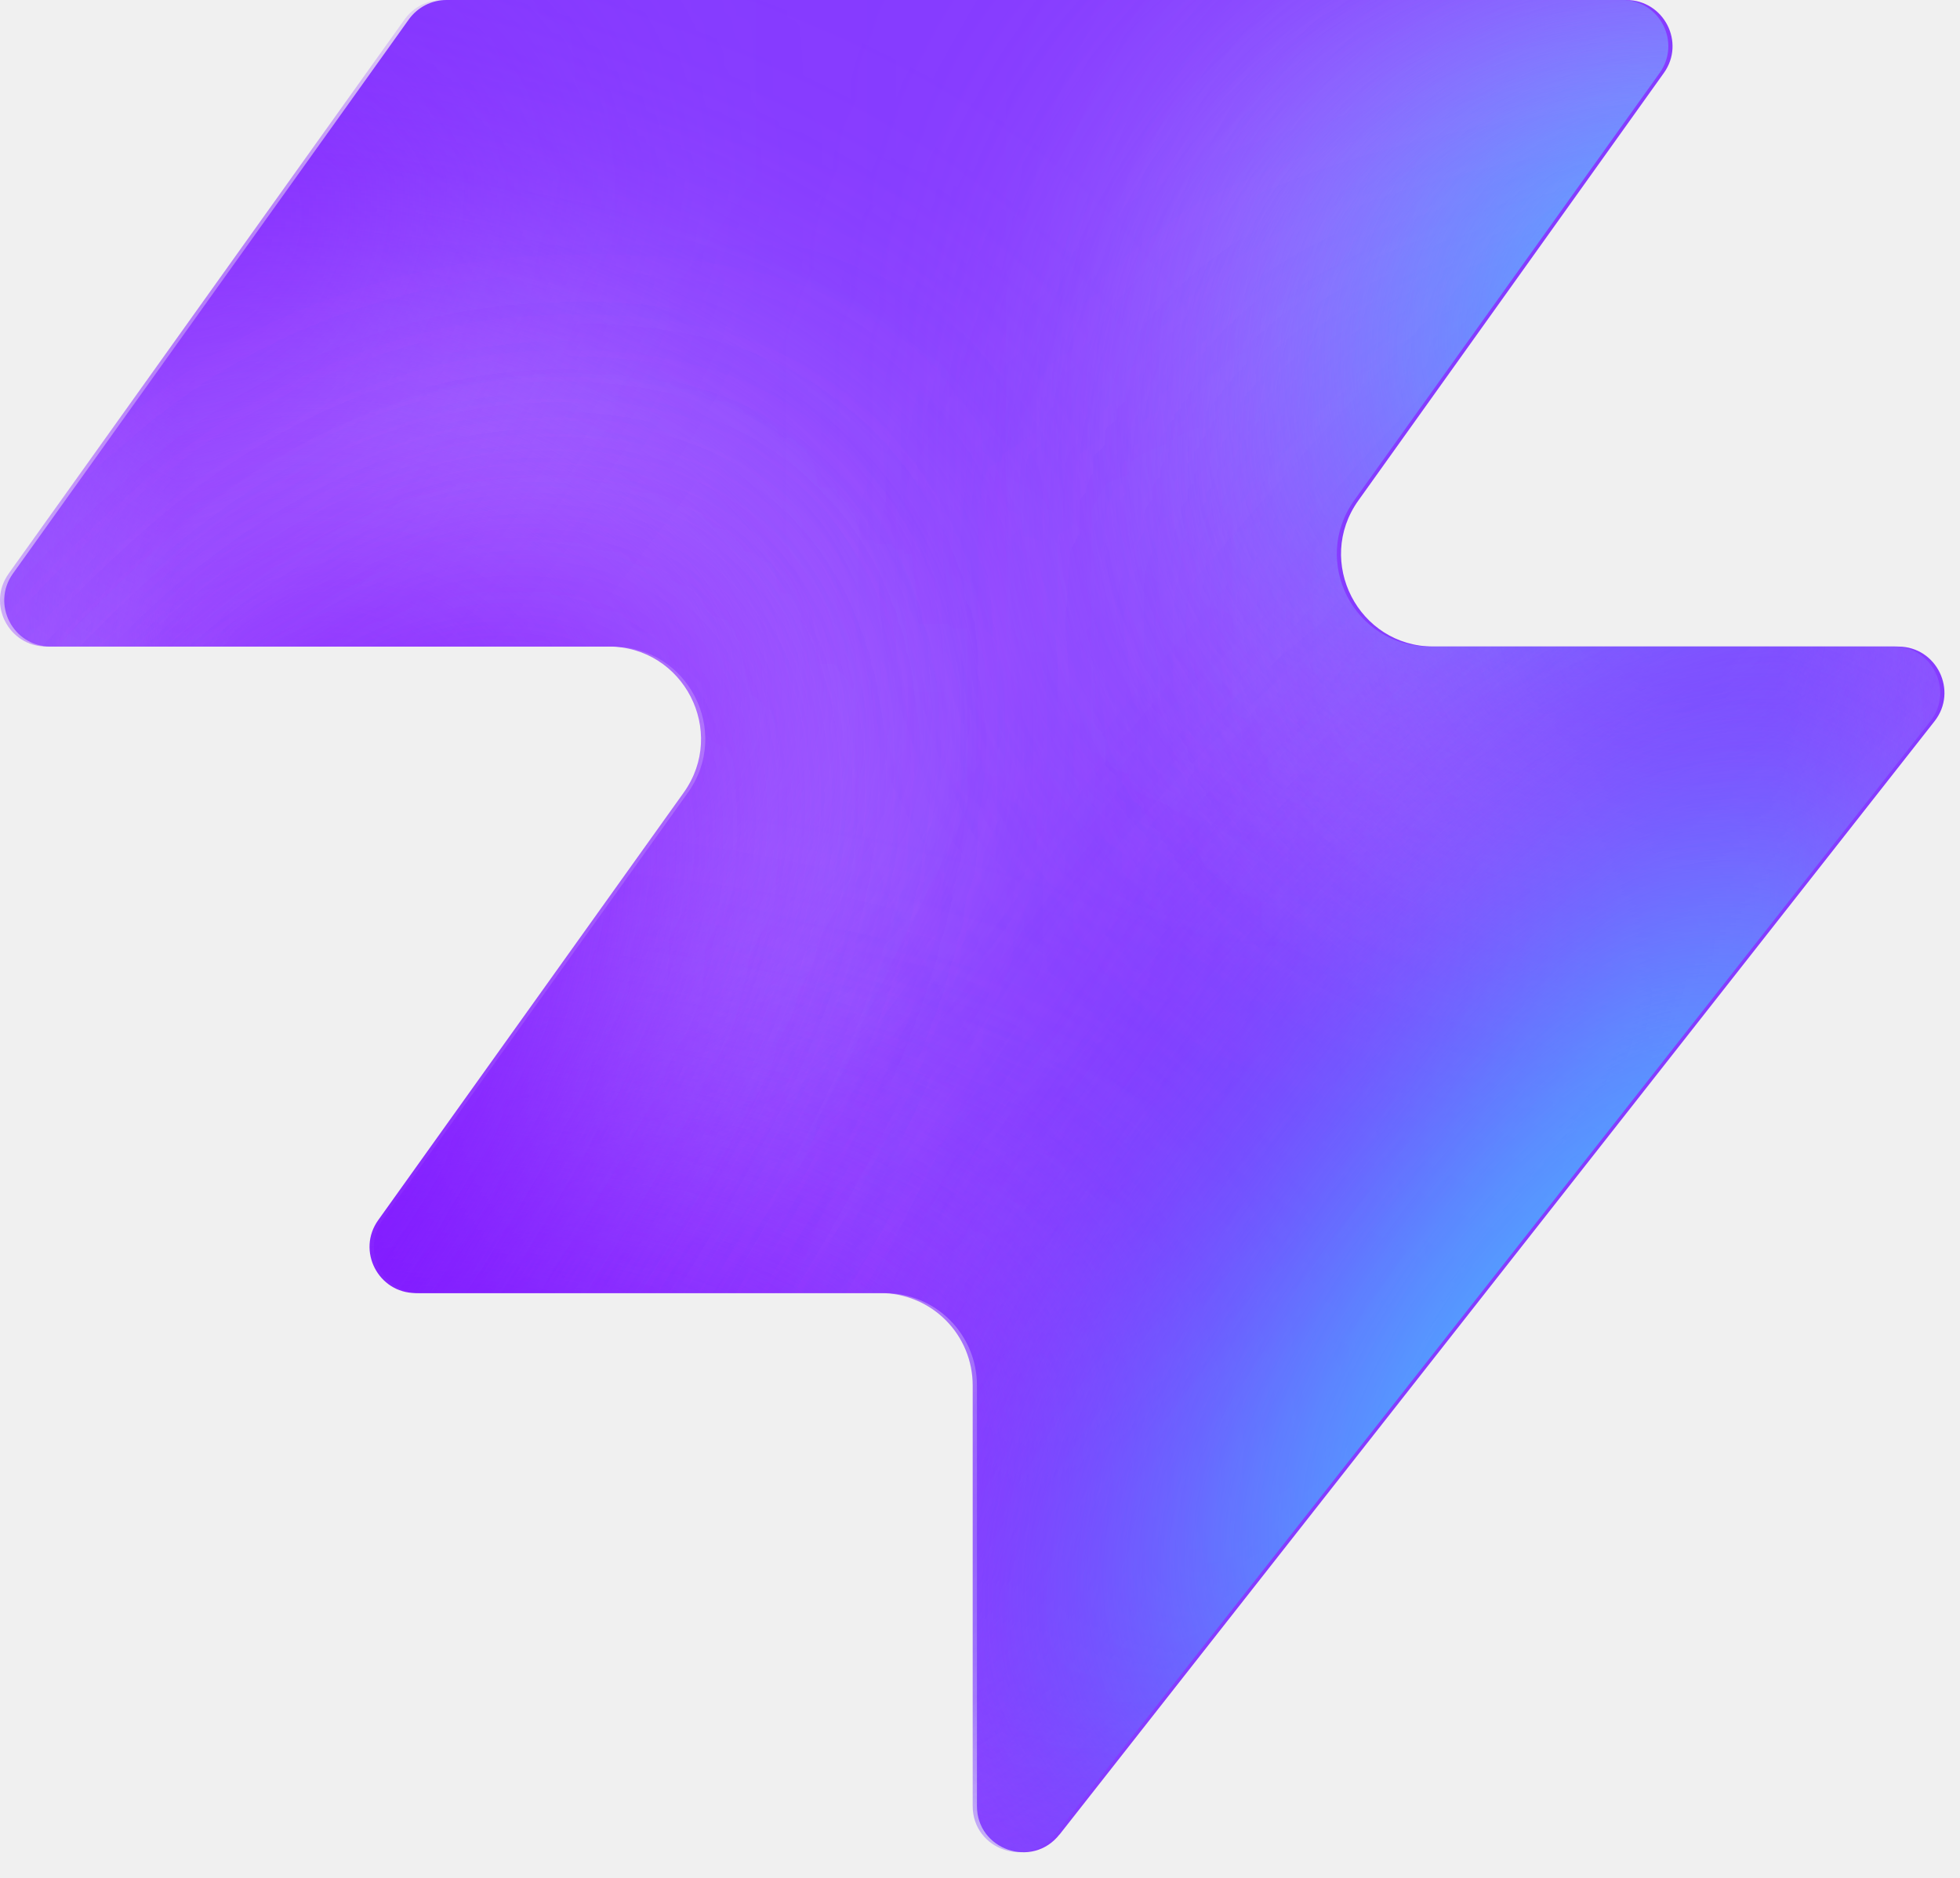
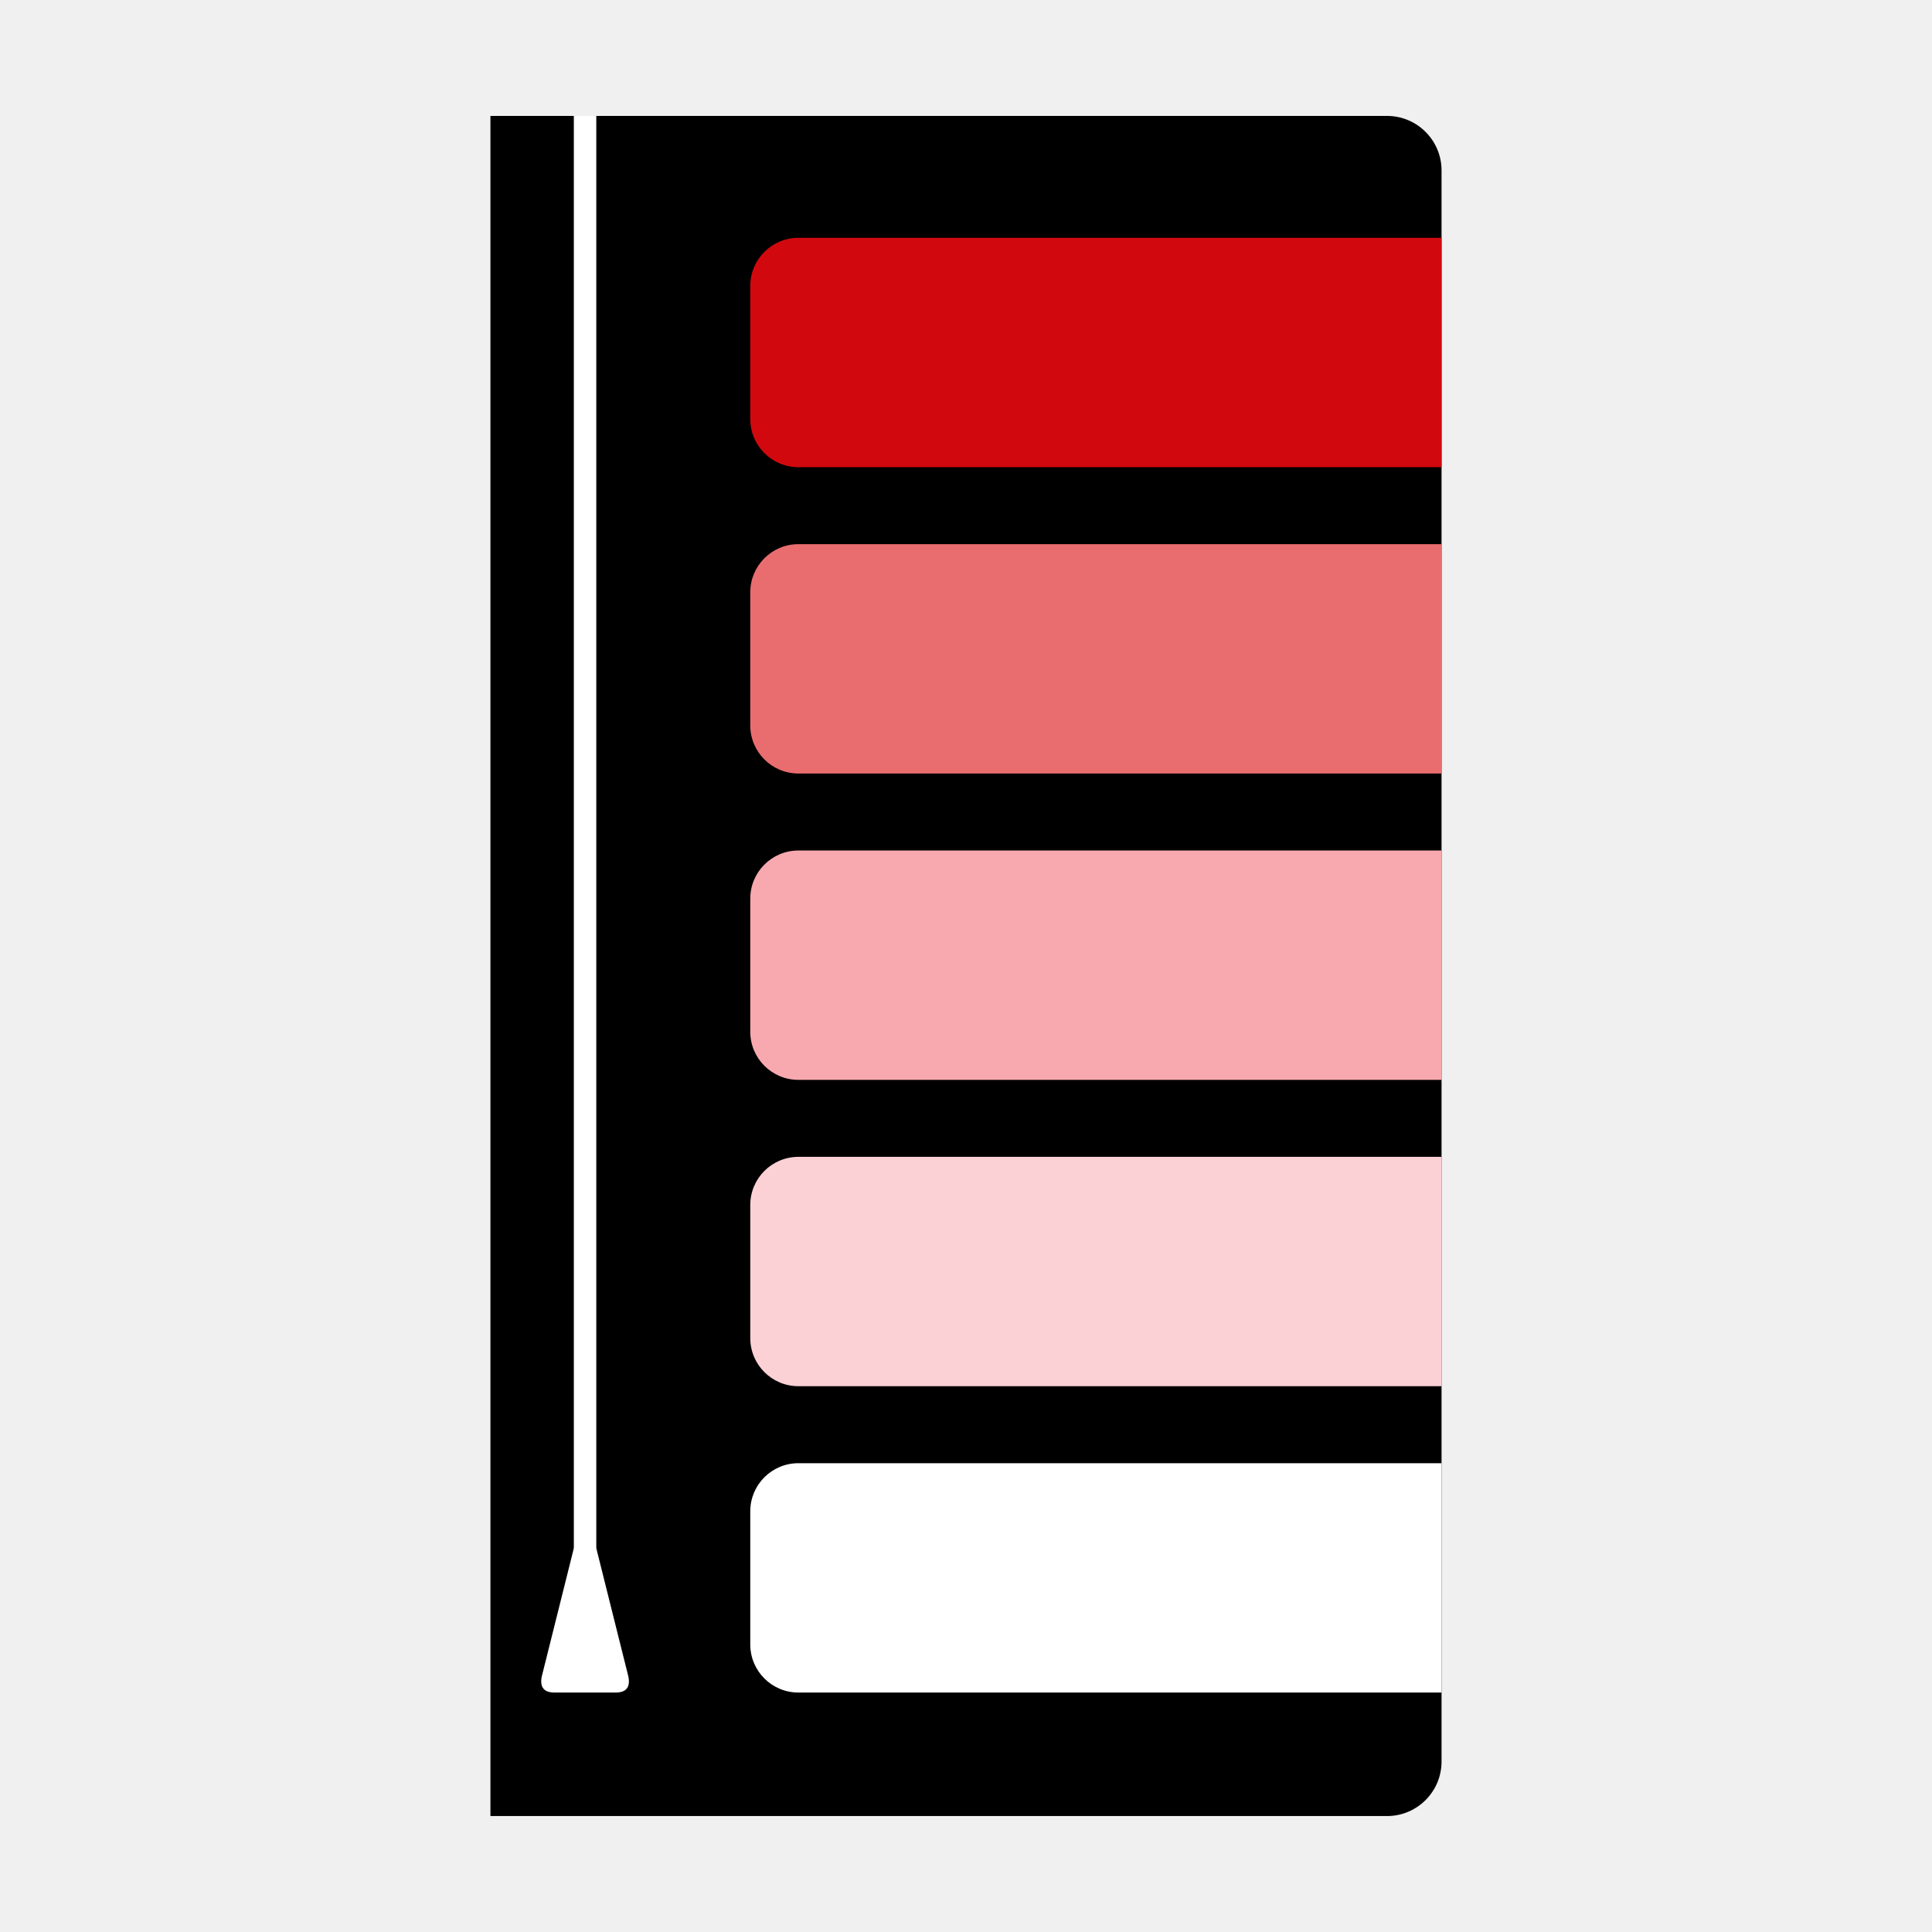
- <svg xmlns="http://www.w3.org/2000/svg" width="48" height="46" fill="none" viewBox="0 0 48 46">
-   <path fill="#863bff" d="M25.946 44.938c-.664.845-2.021.375-2.021-.698V33.937a2.26 2.26 0 0 0-2.262-2.262H10.287c-.92 0-1.456-1.04-.92-1.788l7.48-10.471c1.07-1.497 0-3.578-1.842-3.578H1.237c-.92 0-1.456-1.04-.92-1.788L10.013.474c.214-.297.556-.474.92-.474h28.894c.92 0 1.456 1.04.92 1.788l-7.48 10.471c-1.07 1.498 0 3.579 1.842 3.579h11.377c.943 0 1.473 1.088.89 1.83L25.947 44.94z" style="fill:#863bff;fill:color(display-p3 .525 .23 1);fill-opacity:1" />
-   <mask id="a" width="48" height="46" x="0" y="0" maskUnits="userSpaceOnUse" style="mask-type:alpha">
-     <path fill="#000" d="M25.842 44.938c-.664.844-2.021.375-2.021-.698V33.937a2.26 2.26 0 0 0-2.262-2.262H10.183c-.92 0-1.456-1.04-.92-1.788l7.48-10.471c1.07-1.498 0-3.579-1.842-3.579H1.133c-.92 0-1.456-1.04-.92-1.787L9.91.473c.214-.297.556-.474.92-.474h28.894c.92 0 1.456 1.04.92 1.788l-7.48 10.471c-1.07 1.498 0 3.578 1.842 3.578h11.377c.943 0 1.473 1.088.89 1.832L25.843 44.94z" style="fill:#000;fill-opacity:1" />
-   </mask>
-   <g mask="url(#a)">
-     <g filter="url(#b)">
-       <ellipse cx="5.508" cy="14.704" fill="#ede6ff" rx="5.508" ry="14.704" style="fill:#ede6ff;fill:color(display-p3 .927 .903 1);fill-opacity:1" transform="matrix(.00324 1 1 -.00324 -4.47 31.516)" />
+ <svg xmlns="http://www.w3.org/2000/svg" viewBox="0 0 1024 1024" width="1024" height="1024">
+   <g transform="translate(259.9414 61.44) scale(0.8501)">
+     <defs>
+       <clipPath id="frame">
+         <path d="M0 0H559a34 34 0 0 1 34 34v992a34 34 0 0 1-34 34H0Z" />
+       </clipPath>
+     </defs>
+     <path d="M0 0H559a34 34 0 0 1 34 34v992a34 34 0 0 1-34 34H0Z" fill="#000000" />
+     <g clip-path="url(#frame)">
+       <rect x="162" y="76" width="461" height="143" rx="30" fill="#d1090f" />
+       <rect x="162" y="267" width="461" height="143" rx="30" fill="#e96d6f" />
+       <rect x="162" y="458" width="461" height="143" rx="30" fill="#f8a9af" />
+       <rect x="162" y="649" width="461" height="143" rx="30" fill="#fbd1d6" />
+       <rect x="162" y="840" width="461" height="143" rx="30" fill="#ffffff" />
    </g>
-     <g filter="url(#c)">
-       <ellipse cx="10.399" cy="29.851" fill="#ede6ff" rx="10.399" ry="29.851" style="fill:#ede6ff;fill:color(display-p3 .927 .903 1);fill-opacity:1" transform="matrix(.00324 1 1 -.00324 -39.328 7.883)" />
-     </g>
-     <g filter="url(#d)">
-       <ellipse cx="5.508" cy="30.487" fill="#7e14ff" rx="5.508" ry="30.487" style="fill:#7e14ff;fill:color(display-p3 .492 .077 1);fill-opacity:1" transform="rotate(89.814 -25.913 -14.639)scale(1 -1)" />
-     </g>
-     <g filter="url(#e)">
-       <ellipse cx="5.508" cy="30.599" fill="#7e14ff" rx="5.508" ry="30.599" style="fill:#7e14ff;fill:color(display-p3 .492 .077 1);fill-opacity:1" transform="rotate(89.814 -32.644 -3.334)scale(1 -1)" />
-     </g>
-     <g filter="url(#f)">
-       <ellipse cx="5.508" cy="30.599" fill="#7e14ff" rx="5.508" ry="30.599" style="fill:#7e14ff;fill:color(display-p3 .492 .077 1);fill-opacity:1" transform="matrix(.00324 1 1 -.00324 -34.34 30.47)" />
-     </g>
-     <g filter="url(#g)">
-       <ellipse cx="14.072" cy="22.078" fill="#ede6ff" rx="14.072" ry="22.078" style="fill:#ede6ff;fill:color(display-p3 .927 .903 1);fill-opacity:1" transform="rotate(93.35 24.506 48.493)scale(-1 1)" />
-     </g>
-     <g filter="url(#h)">
-       <ellipse cx="3.47" cy="21.501" fill="#7e14ff" rx="3.47" ry="21.501" style="fill:#7e14ff;fill:color(display-p3 .492 .077 1);fill-opacity:1" transform="rotate(89.009 28.708 47.59)scale(-1 1)" />
-     </g>
-     <g filter="url(#i)">
-       <ellipse cx="3.47" cy="21.501" fill="#7e14ff" rx="3.47" ry="21.501" style="fill:#7e14ff;fill:color(display-p3 .492 .077 1);fill-opacity:1" transform="rotate(89.009 28.708 47.59)scale(-1 1)" />
-     </g>
-     <g filter="url(#j)">
-       <ellipse cx=".387" cy="8.972" fill="#7e14ff" rx="4.407" ry="29.108" style="fill:#7e14ff;fill:color(display-p3 .492 .077 1);fill-opacity:1" transform="rotate(39.51 .387 8.972)" />
-     </g>
-     <g filter="url(#k)">
-       <ellipse cx="47.523" cy="-6.092" fill="#7e14ff" rx="4.407" ry="29.108" style="fill:#7e14ff;fill:color(display-p3 .492 .077 1);fill-opacity:1" transform="rotate(37.892 47.523 -6.092)" />
-     </g>
-     <g filter="url(#l)">
-       <ellipse cx="41.412" cy="6.333" fill="#47bfff" rx="5.971" ry="9.665" style="fill:#47bfff;fill:color(display-p3 .28 .748 1);fill-opacity:1" transform="rotate(37.892 41.412 6.333)" />
-     </g>
-     <g filter="url(#m)">
-       <ellipse cx="-1.879" cy="38.332" fill="#7e14ff" rx="4.407" ry="29.108" style="fill:#7e14ff;fill:color(display-p3 .492 .077 1);fill-opacity:1" transform="rotate(37.892 -1.88 38.332)" />
-     </g>
-     <g filter="url(#n)">
-       <ellipse cx="-1.879" cy="38.332" fill="#7e14ff" rx="4.407" ry="29.108" style="fill:#7e14ff;fill:color(display-p3 .492 .077 1);fill-opacity:1" transform="rotate(37.892 -1.88 38.332)" />
-     </g>
-     <g filter="url(#o)">
-       <ellipse cx="35.651" cy="29.907" fill="#7e14ff" rx="4.407" ry="29.108" style="fill:#7e14ff;fill:color(display-p3 .492 .077 1);fill-opacity:1" transform="rotate(37.892 35.651 29.907)" />
-     </g>
-     <g filter="url(#p)">
-       <ellipse cx="38.418" cy="32.4" fill="#47bfff" rx="5.971" ry="15.297" style="fill:#47bfff;fill:color(display-p3 .28 .748 1);fill-opacity:1" transform="rotate(37.892 38.418 32.4)" />
-     </g>
+     <rect x="52" y="0" width="14" height="898" fill="#ffffff" />
+     <path d="M52 893 32 973q-2 10 8 10h38q10 0 8-10l-20-80Z" fill="#ffffff" />
  </g>
-   <defs>
-     <filter id="b" width="60.045" height="41.654" x="-19.77" y="16.149" color-interpolation-filters="sRGB" filterUnits="userSpaceOnUse">
-       <feFlood flood-opacity="0" result="BackgroundImageFix" />
-       <feBlend in="SourceGraphic" in2="BackgroundImageFix" result="shape" />
-       <feGaussianBlur result="effect1_foregroundBlur_2002_17158" stdDeviation="7.659" />
-     </filter>
-     <filter id="c" width="90.34" height="51.437" x="-54.613" y="-7.533" color-interpolation-filters="sRGB" filterUnits="userSpaceOnUse">
-       <feFlood flood-opacity="0" result="BackgroundImageFix" />
-       <feBlend in="SourceGraphic" in2="BackgroundImageFix" result="shape" />
-       <feGaussianBlur result="effect1_foregroundBlur_2002_17158" stdDeviation="7.659" />
-     </filter>
-     <filter id="d" width="79.355" height="29.4" x="-49.64" y="2.03" color-interpolation-filters="sRGB" filterUnits="userSpaceOnUse">
-       <feFlood flood-opacity="0" result="BackgroundImageFix" />
-       <feBlend in="SourceGraphic" in2="BackgroundImageFix" result="shape" />
-       <feGaussianBlur result="effect1_foregroundBlur_2002_17158" stdDeviation="4.596" />
-     </filter>
-     <filter id="e" width="79.579" height="29.4" x="-45.045" y="20.029" color-interpolation-filters="sRGB" filterUnits="userSpaceOnUse">
-       <feFlood flood-opacity="0" result="BackgroundImageFix" />
-       <feBlend in="SourceGraphic" in2="BackgroundImageFix" result="shape" />
-       <feGaussianBlur result="effect1_foregroundBlur_2002_17158" stdDeviation="4.596" />
-     </filter>
-     <filter id="f" width="79.579" height="29.4" x="-43.513" y="21.178" color-interpolation-filters="sRGB" filterUnits="userSpaceOnUse">
-       <feFlood flood-opacity="0" result="BackgroundImageFix" />
-       <feBlend in="SourceGraphic" in2="BackgroundImageFix" result="shape" />
-       <feGaussianBlur result="effect1_foregroundBlur_2002_17158" stdDeviation="4.596" />
-     </filter>
-     <filter id="g" width="74.749" height="58.852" x="15.756" y="-17.901" color-interpolation-filters="sRGB" filterUnits="userSpaceOnUse">
-       <feFlood flood-opacity="0" result="BackgroundImageFix" />
-       <feBlend in="SourceGraphic" in2="BackgroundImageFix" result="shape" />
-       <feGaussianBlur result="effect1_foregroundBlur_2002_17158" stdDeviation="7.659" />
-     </filter>
-     <filter id="h" width="61.377" height="25.362" x="23.548" y="2.284" color-interpolation-filters="sRGB" filterUnits="userSpaceOnUse">
-       <feFlood flood-opacity="0" result="BackgroundImageFix" />
-       <feBlend in="SourceGraphic" in2="BackgroundImageFix" result="shape" />
-       <feGaussianBlur result="effect1_foregroundBlur_2002_17158" stdDeviation="4.596" />
-     </filter>
-     <filter id="i" width="61.377" height="25.362" x="23.548" y="2.284" color-interpolation-filters="sRGB" filterUnits="userSpaceOnUse">
-       <feFlood flood-opacity="0" result="BackgroundImageFix" />
-       <feBlend in="SourceGraphic" in2="BackgroundImageFix" result="shape" />
-       <feGaussianBlur result="effect1_foregroundBlur_2002_17158" stdDeviation="4.596" />
-     </filter>
-     <filter id="j" width="56.045" height="63.649" x="-27.636" y="-22.853" color-interpolation-filters="sRGB" filterUnits="userSpaceOnUse">
-       <feFlood flood-opacity="0" result="BackgroundImageFix" />
-       <feBlend in="SourceGraphic" in2="BackgroundImageFix" result="shape" />
-       <feGaussianBlur result="effect1_foregroundBlur_2002_17158" stdDeviation="4.596" />
-     </filter>
-     <filter id="k" width="54.814" height="64.646" x="20.116" y="-38.415" color-interpolation-filters="sRGB" filterUnits="userSpaceOnUse">
-       <feFlood flood-opacity="0" result="BackgroundImageFix" />
-       <feBlend in="SourceGraphic" in2="BackgroundImageFix" result="shape" />
-       <feGaussianBlur result="effect1_foregroundBlur_2002_17158" stdDeviation="4.596" />
-     </filter>
-     <filter id="l" width="33.541" height="35.313" x="24.641" y="-11.323" color-interpolation-filters="sRGB" filterUnits="userSpaceOnUse">
-       <feFlood flood-opacity="0" result="BackgroundImageFix" />
-       <feBlend in="SourceGraphic" in2="BackgroundImageFix" result="shape" />
-       <feGaussianBlur result="effect1_foregroundBlur_2002_17158" stdDeviation="4.596" />
-     </filter>
-     <filter id="m" width="54.814" height="64.646" x="-29.286" y="6.009" color-interpolation-filters="sRGB" filterUnits="userSpaceOnUse">
-       <feFlood flood-opacity="0" result="BackgroundImageFix" />
-       <feBlend in="SourceGraphic" in2="BackgroundImageFix" result="shape" />
-       <feGaussianBlur result="effect1_foregroundBlur_2002_17158" stdDeviation="4.596" />
-     </filter>
-     <filter id="n" width="54.814" height="64.646" x="-29.286" y="6.009" color-interpolation-filters="sRGB" filterUnits="userSpaceOnUse">
-       <feFlood flood-opacity="0" result="BackgroundImageFix" />
-       <feBlend in="SourceGraphic" in2="BackgroundImageFix" result="shape" />
-       <feGaussianBlur result="effect1_foregroundBlur_2002_17158" stdDeviation="4.596" />
-     </filter>
-     <filter id="o" width="54.814" height="64.646" x="8.244" y="-2.416" color-interpolation-filters="sRGB" filterUnits="userSpaceOnUse">
-       <feFlood flood-opacity="0" result="BackgroundImageFix" />
-       <feBlend in="SourceGraphic" in2="BackgroundImageFix" result="shape" />
-       <feGaussianBlur result="effect1_foregroundBlur_2002_17158" stdDeviation="4.596" />
-     </filter>
-     <filter id="p" width="39.409" height="43.623" x="18.713" y="10.588" color-interpolation-filters="sRGB" filterUnits="userSpaceOnUse">
-       <feFlood flood-opacity="0" result="BackgroundImageFix" />
-       <feBlend in="SourceGraphic" in2="BackgroundImageFix" result="shape" />
-       <feGaussianBlur result="effect1_foregroundBlur_2002_17158" stdDeviation="4.596" />
-     </filter>
-   </defs>
</svg>
